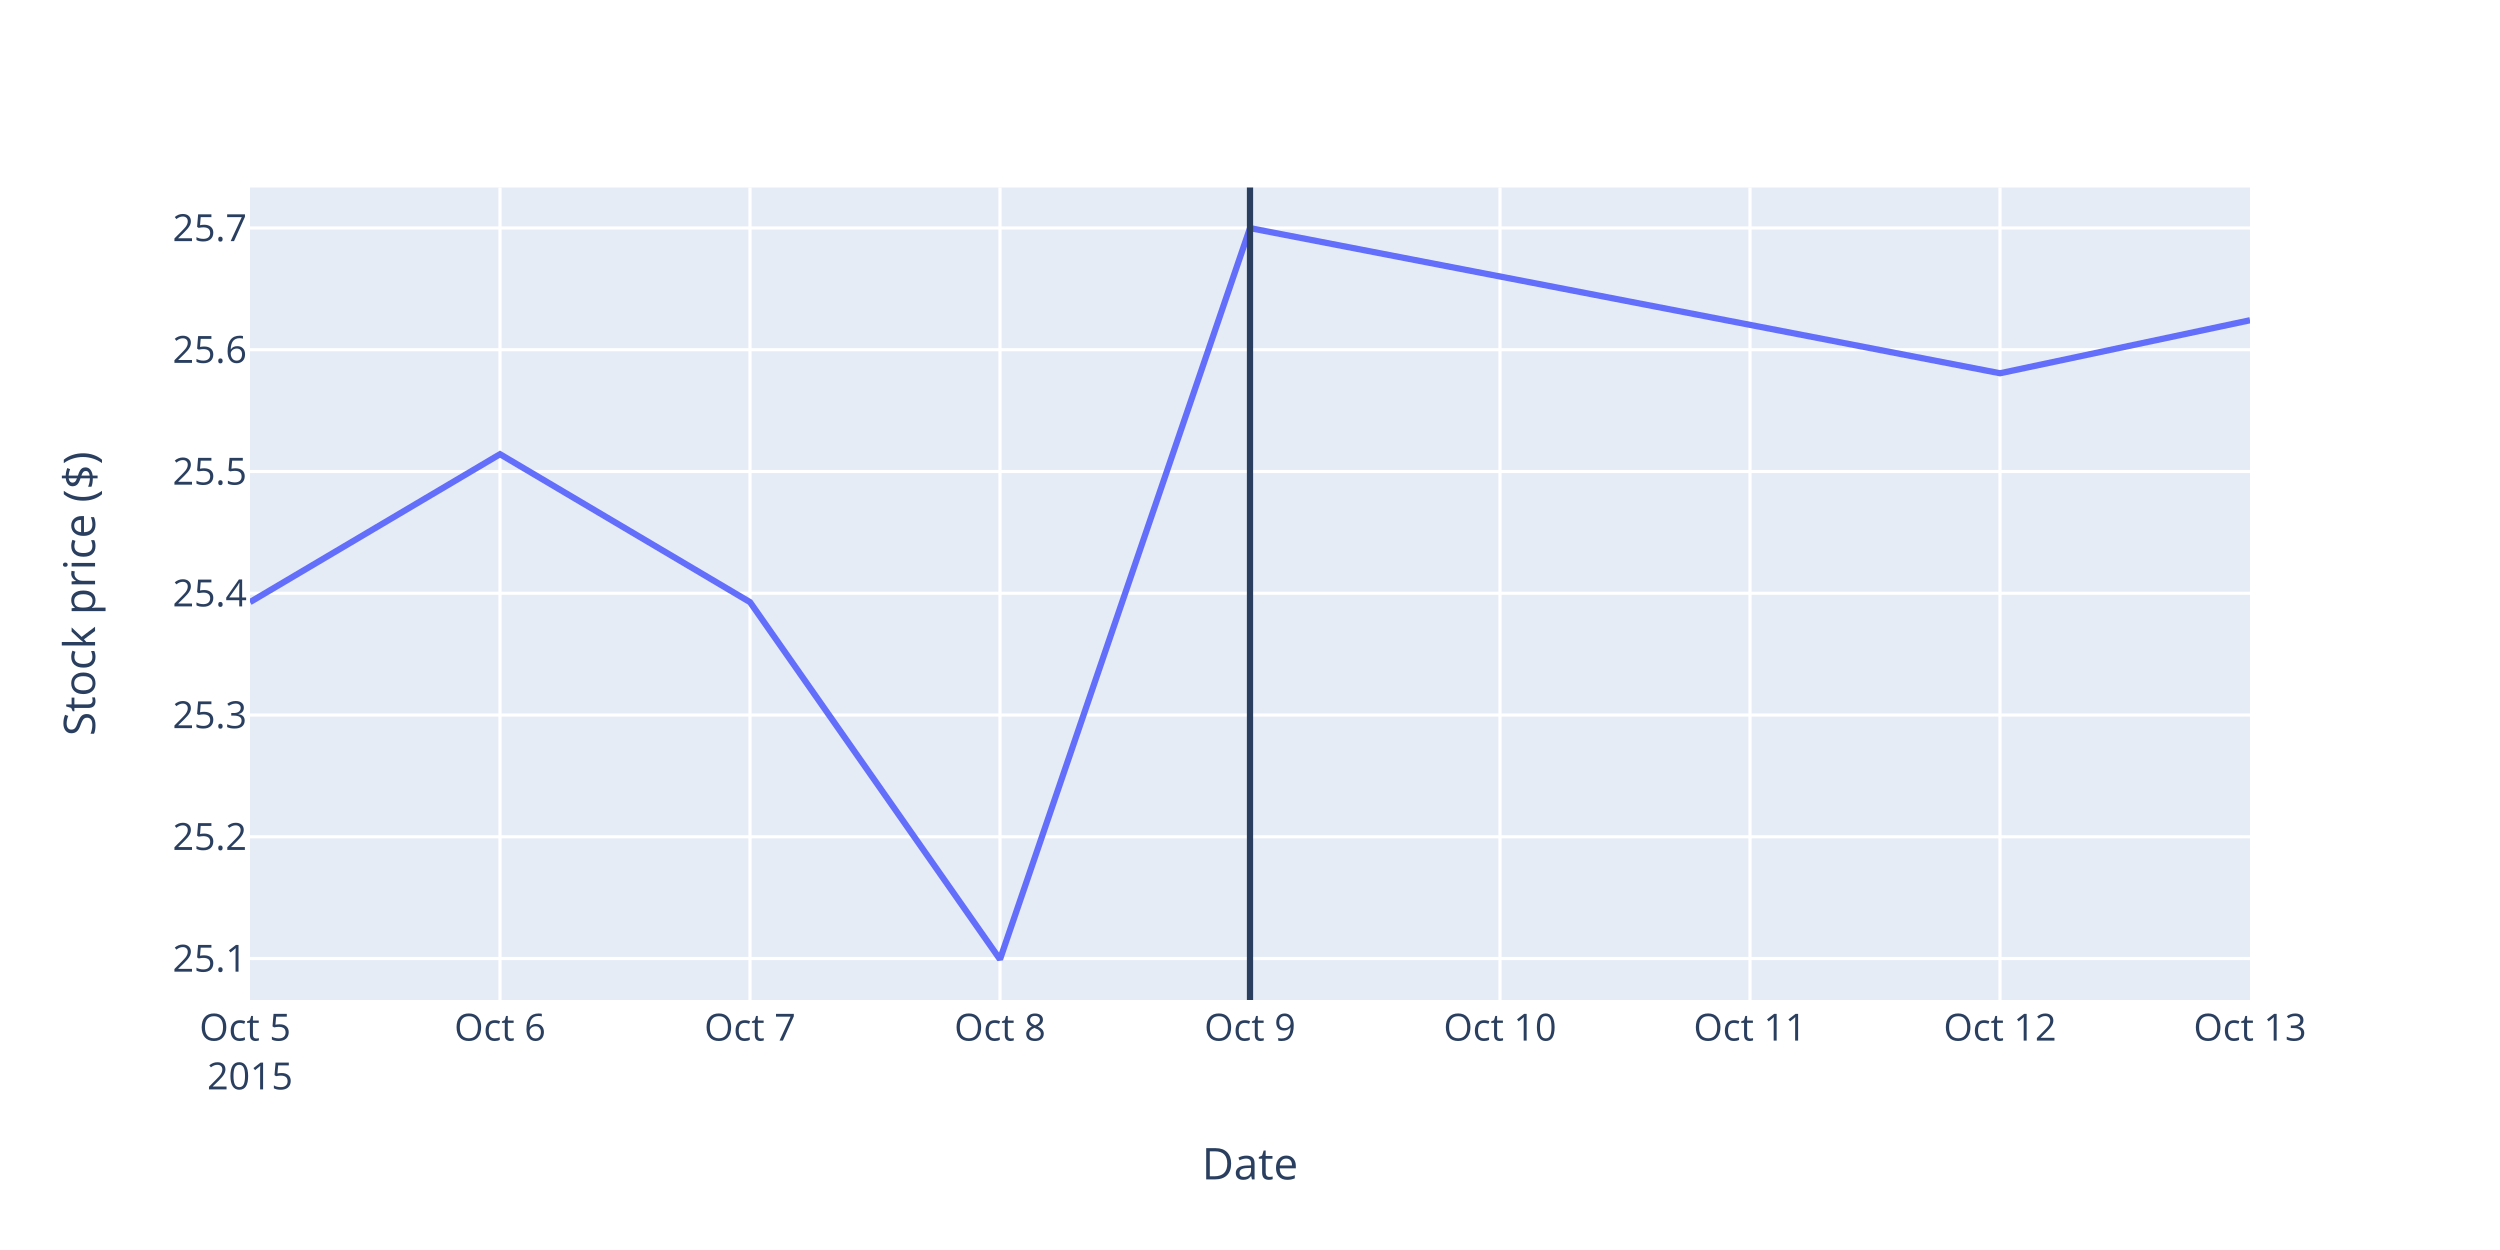
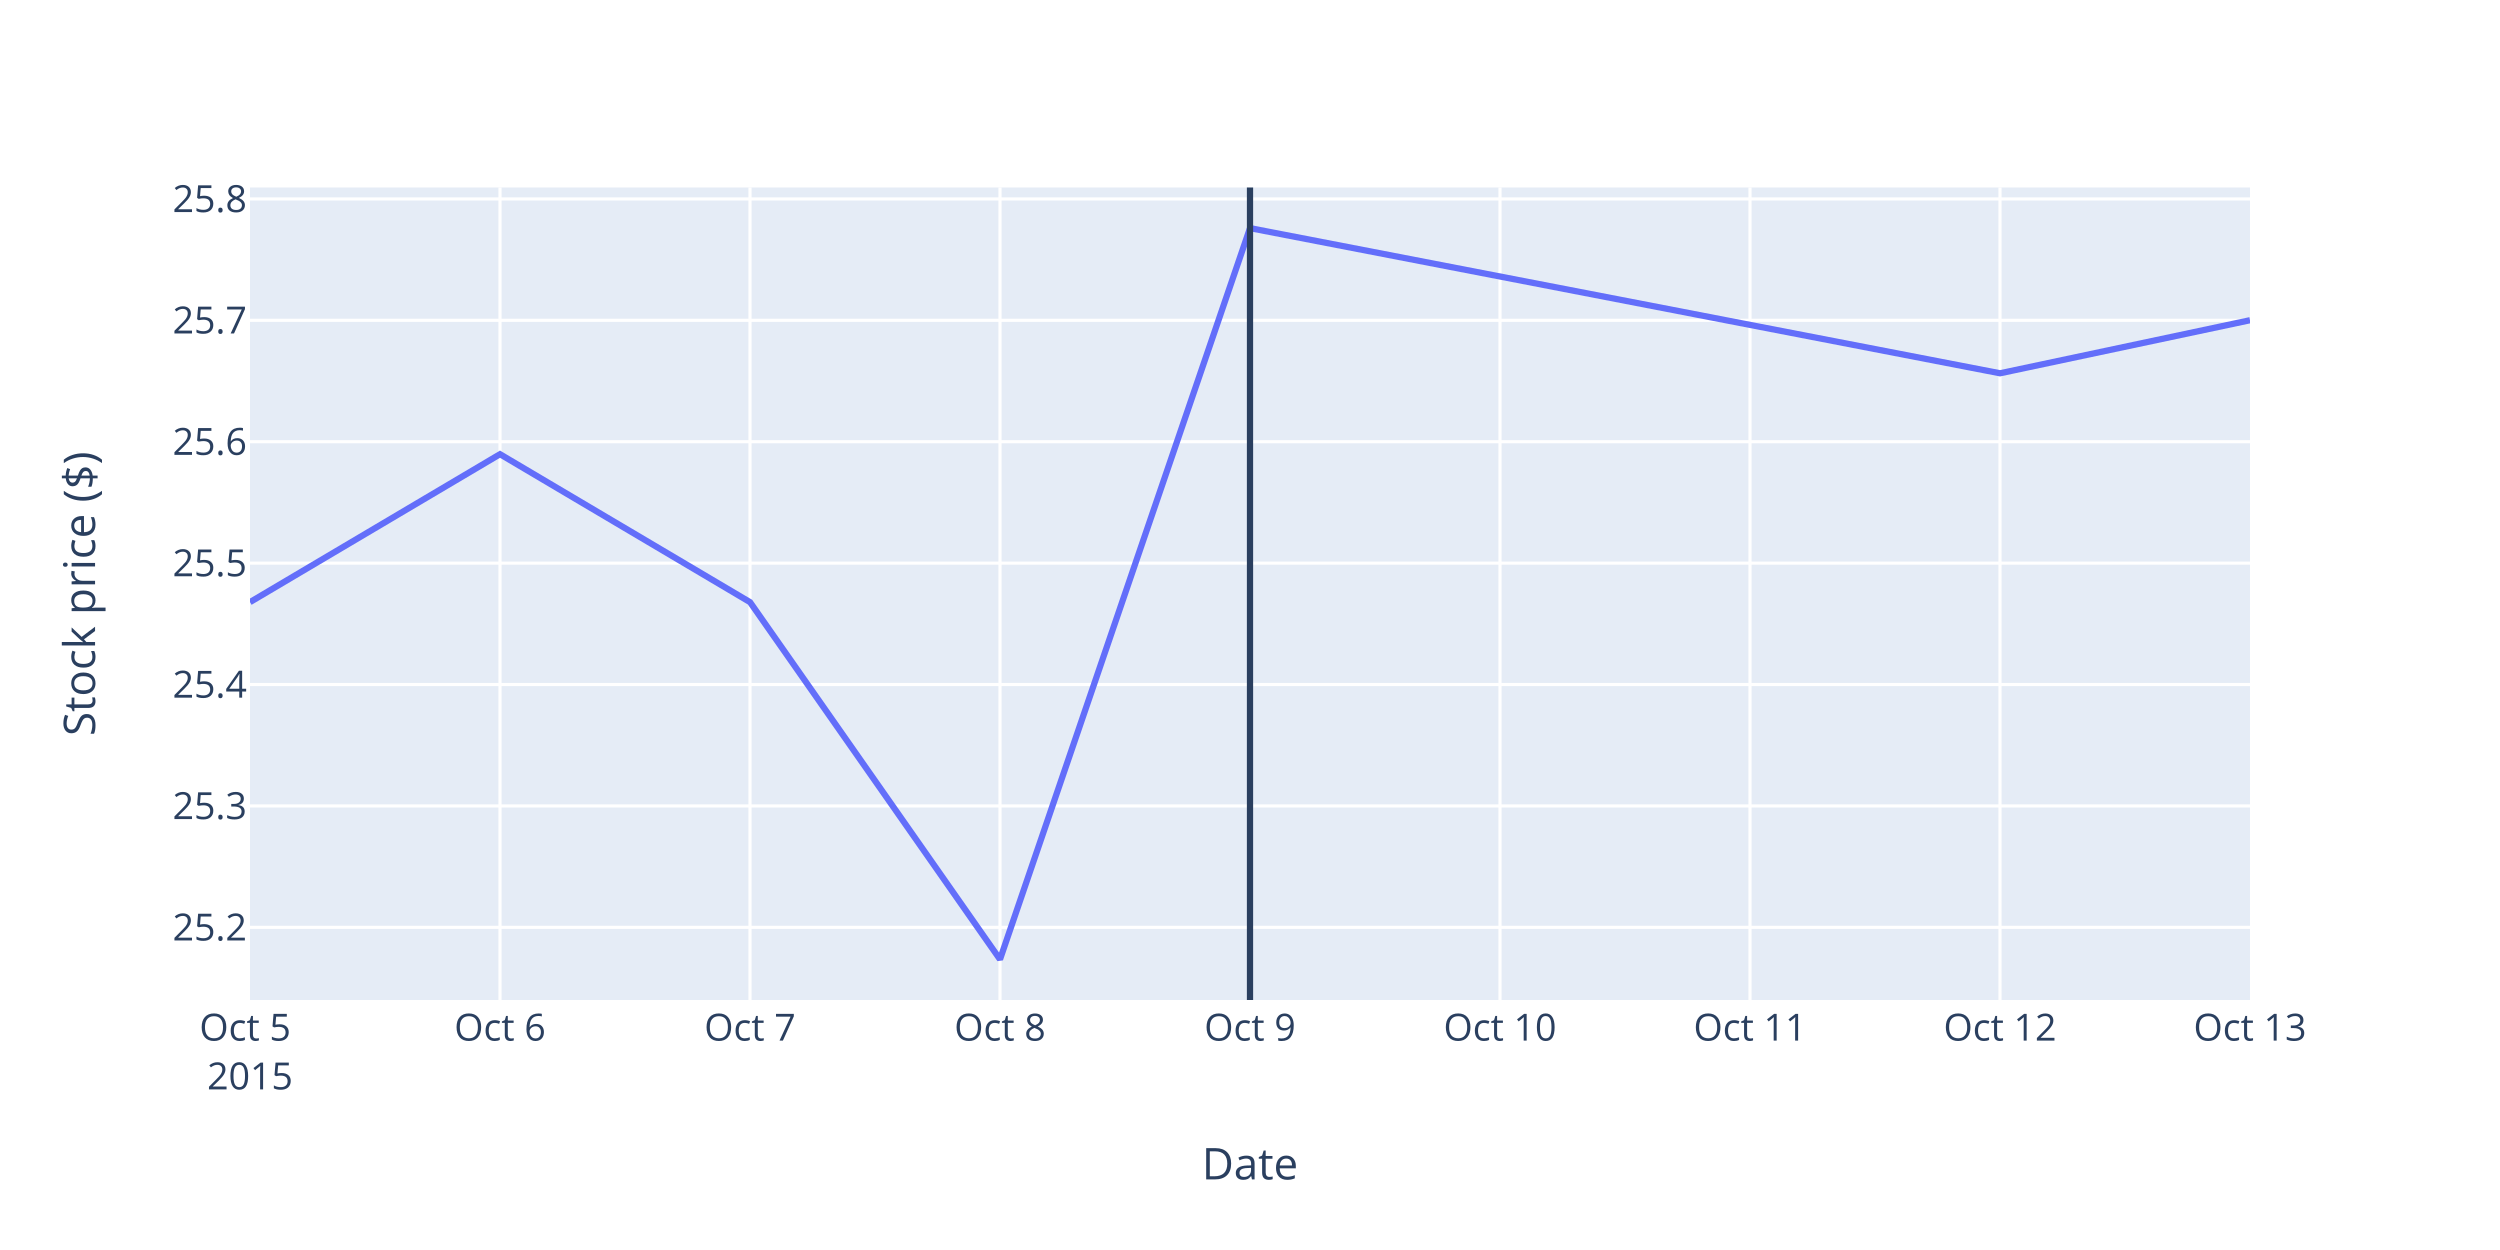
<svg xmlns="http://www.w3.org/2000/svg" class="main-svg" width="800" height="400" style="" viewBox="0 0 800 400">
  <rect x="0" y="0" width="800" height="400" style="fill: rgb(255, 255, 255); fill-opacity: 1;" />
-   <defs id="defs-d1db99">
+   <defs id="defs-1d8817">
    <g class="clips">
-       <clipPath id="clipd1db99xyplot" class="plotclip">
+       <clipPath id="clip1d8817xyplot" class="plotclip">
        <rect width="640" height="260" />
      </clipPath>
-       <clipPath class="axesclip" id="clipd1db99x">
+       <clipPath class="axesclip" id="clip1d8817x">
        <rect x="80" y="0" width="640" height="400" />
      </clipPath>
-       <clipPath class="axesclip" id="clipd1db99y">
+       <clipPath class="axesclip" id="clip1d8817y">
        <rect x="0" y="60" width="800" height="260" />
      </clipPath>
-       <clipPath class="axesclip" id="clipd1db99xy">
+       <clipPath class="axesclip" id="clip1d8817xy">
        <rect x="80" y="60" width="640" height="260" />
      </clipPath>
    </g>
    <g class="gradients" />
    <g class="patterns" />
  </defs>
  <g class="bglayer">
    <rect class="bg" x="80" y="60" width="640" height="260" style="fill: rgb(229, 236, 246); fill-opacity: 1; stroke-width: 0;" />
  </g>
  <g class="layer-below">
    <g class="imagelayer" />
    <g class="shapelayer" />
  </g>
  <g class="cartesianlayer">
    <g class="subplot xy">
      <g class="layer-subplot">
        <g class="shapelayer" />
        <g class="imagelayer" />
      </g>
      <g class="gridlayer">
        <g class="x">
          <path class="xgrid crisp" transform="translate(160,0)" d="M0,60v260" style="stroke: rgb(255, 255, 255); stroke-opacity: 1; stroke-width: 1px;" />
          <path class="xgrid crisp" transform="translate(240,0)" d="M0,60v260" style="stroke: rgb(255, 255, 255); stroke-opacity: 1; stroke-width: 1px;" />
          <path class="xgrid crisp" transform="translate(320,0)" d="M0,60v260" style="stroke: rgb(255, 255, 255); stroke-opacity: 1; stroke-width: 1px;" />
          <path class="xgrid crisp" transform="translate(400,0)" d="M0,60v260" style="stroke: rgb(255, 255, 255); stroke-opacity: 1; stroke-width: 1px;" />
          <path class="xgrid crisp" transform="translate(480,0)" d="M0,60v260" style="stroke: rgb(255, 255, 255); stroke-opacity: 1; stroke-width: 1px;" />
          <path class="xgrid crisp" transform="translate(560,0)" d="M0,60v260" style="stroke: rgb(255, 255, 255); stroke-opacity: 1; stroke-width: 1px;" />
          <path class="xgrid crisp" transform="translate(640,0)" d="M0,60v260" style="stroke: rgb(255, 255, 255); stroke-opacity: 1; stroke-width: 1px;" />
        </g>
        <g class="y">
-           <path class="ygrid crisp" transform="translate(0,306.73)" d="M80,0h640" style="stroke: rgb(255, 255, 255); stroke-opacity: 1; stroke-width: 1px;" />
-           <path class="ygrid crisp" transform="translate(0,267.77)" d="M80,0h640" style="stroke: rgb(255, 255, 255); stroke-opacity: 1; stroke-width: 1px;" />
-           <path class="ygrid crisp" transform="translate(0,228.81)" d="M80,0h640" style="stroke: rgb(255, 255, 255); stroke-opacity: 1; stroke-width: 1px;" />
-           <path class="ygrid crisp" transform="translate(0,189.84)" d="M80,0h640" style="stroke: rgb(255, 255, 255); stroke-opacity: 1; stroke-width: 1px;" />
-           <path class="ygrid crisp" transform="translate(0,150.88)" d="M80,0h640" style="stroke: rgb(255, 255, 255); stroke-opacity: 1; stroke-width: 1px;" />
-           <path class="ygrid crisp" transform="translate(0,111.91)" d="M80,0h640" style="stroke: rgb(255, 255, 255); stroke-opacity: 1; stroke-width: 1px;" />
-           <path class="ygrid crisp" transform="translate(0,72.95)" d="M80,0h640" style="stroke: rgb(255, 255, 255); stroke-opacity: 1; stroke-width: 1px;" />
+           <path class="ygrid crisp" transform="translate(0,296.75)" d="M80,0h640" style="stroke: rgb(255, 255, 255); stroke-opacity: 1; stroke-width: 1px;" />
+           <path class="ygrid crisp" transform="translate(0,257.9)" d="M80,0h640" style="stroke: rgb(255, 255, 255); stroke-opacity: 1; stroke-width: 1px;" />
+           <path class="ygrid crisp" transform="translate(0,219.05)" d="M80,0h640" style="stroke: rgb(255, 255, 255); stroke-opacity: 1; stroke-width: 1px;" />
+           <path class="ygrid crisp" transform="translate(0,180.2)" d="M80,0h640" style="stroke: rgb(255, 255, 255); stroke-opacity: 1; stroke-width: 1px;" />
+           <path class="ygrid crisp" transform="translate(0,141.35)" d="M80,0h640" style="stroke: rgb(255, 255, 255); stroke-opacity: 1; stroke-width: 1px;" />
+           <path class="ygrid crisp" transform="translate(0,102.5)" d="M80,0h640" style="stroke: rgb(255, 255, 255); stroke-opacity: 1; stroke-width: 1px;" />
+           <path class="ygrid crisp" transform="translate(0,63.66)" d="M80,0h640" style="stroke: rgb(255, 255, 255); stroke-opacity: 1; stroke-width: 1px;" />
        </g>
      </g>
      <g class="zerolinelayer" />
      <path class="xlines-below" />
      <path class="ylines-below" />
      <g class="overlines-below" />
      <g class="xaxislayer-below" />
      <g class="yaxislayer-below" />
      <g class="overaxes-below" />
-       <g class="plot" transform="translate(80,60)" clip-path="url(#clipd1db99xyplot)">
+       <g class="plot" transform="translate(80,60)" clip-path="url(#clip1d8817xyplot)">
        <g class="scatterlayer mlayer">
-           <g class="trace scatter trace0990db" style="stroke-miterlimit: 2; opacity: 1;">
+           <g class="trace scatter traced4a379" style="stroke-miterlimit: 2; opacity: 1;">
            <g class="fills" />
            <g class="errorbars" />
            <g class="lines">
-               <path class="js-line" d="M0,132.68L80,85.34L160,132.68L240,247L320,13L560,59.44L640,42.48" style="vector-effect: non-scaling-stroke; fill: none; stroke: rgb(99, 110, 250); stroke-opacity: 1; stroke-width: 2px; opacity: 1;" />
+               <path class="js-line" d="M0,132.68L80,85.34L160,132.68L240,247L320,13L560,59.45L640,42.47" style="vector-effect: non-scaling-stroke; fill: none; stroke: rgb(99, 110, 250); stroke-opacity: 1; stroke-width: 2px; opacity: 1;" />
            </g>
            <g class="points" />
            <g class="text" />
          </g>
        </g>
      </g>
      <g class="overplot" />
      <path class="xlines-above crisp" d="M0,0" style="fill: none;" />
      <path class="ylines-above crisp" d="M0,0" style="fill: none;" />
      <g class="overlines-above" />
      <g class="xaxislayer-above">
        <g class="xtick">
          <text text-anchor="middle" x="0" y="333" transform="translate(80,0)" style="font-family: 'Open Sans', verdana, arial, sans-serif; font-size: 12px; fill: rgb(42, 63, 95); fill-opacity: 1; white-space: pre; opacity: 1;">
            <tspan class="line" dy="0em" x="0" y="333">Oct 5</tspan>
            <tspan class="line" dy="1.3em" x="0" y="333">2015</tspan>
          </text>
        </g>
        <g class="xtick">
          <text text-anchor="middle" x="0" y="333" style="font-family: 'Open Sans', verdana, arial, sans-serif; font-size: 12px; fill: rgb(42, 63, 95); fill-opacity: 1; white-space: pre; opacity: 1;" transform="translate(160,0)">Oct 6</text>
        </g>
        <g class="xtick">
          <text text-anchor="middle" x="0" y="333" style="font-family: 'Open Sans', verdana, arial, sans-serif; font-size: 12px; fill: rgb(42, 63, 95); fill-opacity: 1; white-space: pre; opacity: 1;" transform="translate(240,0)">Oct 7</text>
        </g>
        <g class="xtick">
          <text text-anchor="middle" x="0" y="333" style="font-family: 'Open Sans', verdana, arial, sans-serif; font-size: 12px; fill: rgb(42, 63, 95); fill-opacity: 1; white-space: pre; opacity: 1;" transform="translate(320,0)">Oct 8</text>
        </g>
        <g class="xtick">
          <text text-anchor="middle" x="0" y="333" style="font-family: 'Open Sans', verdana, arial, sans-serif; font-size: 12px; fill: rgb(42, 63, 95); fill-opacity: 1; white-space: pre; opacity: 1;" transform="translate(400,0)">Oct 9</text>
        </g>
        <g class="xtick">
          <text text-anchor="middle" x="0" y="333" style="font-family: 'Open Sans', verdana, arial, sans-serif; font-size: 12px; fill: rgb(42, 63, 95); fill-opacity: 1; white-space: pre; opacity: 1;" transform="translate(480,0)">Oct 10</text>
        </g>
        <g class="xtick">
          <text text-anchor="middle" x="0" y="333" style="font-family: 'Open Sans', verdana, arial, sans-serif; font-size: 12px; fill: rgb(42, 63, 95); fill-opacity: 1; white-space: pre; opacity: 1;" transform="translate(560,0)">Oct 11</text>
        </g>
        <g class="xtick">
          <text text-anchor="middle" x="0" y="333" style="font-family: 'Open Sans', verdana, arial, sans-serif; font-size: 12px; fill: rgb(42, 63, 95); fill-opacity: 1; white-space: pre; opacity: 1;" transform="translate(640,0)">Oct 12</text>
        </g>
        <g class="xtick">
          <text text-anchor="middle" x="0" y="333" style="font-family: 'Open Sans', verdana, arial, sans-serif; font-size: 12px; fill: rgb(42, 63, 95); fill-opacity: 1; white-space: pre; opacity: 1;" transform="translate(720,0)">Oct 13</text>
        </g>
      </g>
      <g class="yaxislayer-above">
        <g class="ytick">
-           <text text-anchor="end" x="79" y="4.2" transform="translate(0,306.73)" style="font-family: 'Open Sans', verdana, arial, sans-serif; font-size: 12px; fill: rgb(42, 63, 95); fill-opacity: 1; white-space: pre; opacity: 1;">25.1</text>
+           <text text-anchor="end" x="79" y="4.2" transform="translate(0,296.75)" style="font-family: 'Open Sans', verdana, arial, sans-serif; font-size: 12px; fill: rgb(42, 63, 95); fill-opacity: 1; white-space: pre; opacity: 1;">25.2</text>
        </g>
        <g class="ytick">
-           <text text-anchor="end" x="79" y="4.2" style="font-family: 'Open Sans', verdana, arial, sans-serif; font-size: 12px; fill: rgb(42, 63, 95); fill-opacity: 1; white-space: pre; opacity: 1;" transform="translate(0,267.77)">25.2</text>
+           <text text-anchor="end" x="79" y="4.2" style="font-family: 'Open Sans', verdana, arial, sans-serif; font-size: 12px; fill: rgb(42, 63, 95); fill-opacity: 1; white-space: pre; opacity: 1;" transform="translate(0,257.9)">25.3</text>
        </g>
        <g class="ytick">
-           <text text-anchor="end" x="79" y="4.2" style="font-family: 'Open Sans', verdana, arial, sans-serif; font-size: 12px; fill: rgb(42, 63, 95); fill-opacity: 1; white-space: pre; opacity: 1;" transform="translate(0,228.81)">25.3</text>
+           <text text-anchor="end" x="79" y="4.2" style="font-family: 'Open Sans', verdana, arial, sans-serif; font-size: 12px; fill: rgb(42, 63, 95); fill-opacity: 1; white-space: pre; opacity: 1;" transform="translate(0,219.05)">25.4</text>
        </g>
        <g class="ytick">
-           <text text-anchor="end" x="79" y="4.2" style="font-family: 'Open Sans', verdana, arial, sans-serif; font-size: 12px; fill: rgb(42, 63, 95); fill-opacity: 1; white-space: pre; opacity: 1;" transform="translate(0,189.84)">25.4</text>
+           <text text-anchor="end" x="79" y="4.2" style="font-family: 'Open Sans', verdana, arial, sans-serif; font-size: 12px; fill: rgb(42, 63, 95); fill-opacity: 1; white-space: pre; opacity: 1;" transform="translate(0,180.2)">25.5</text>
        </g>
        <g class="ytick">
-           <text text-anchor="end" x="79" y="4.2" style="font-family: 'Open Sans', verdana, arial, sans-serif; font-size: 12px; fill: rgb(42, 63, 95); fill-opacity: 1; white-space: pre; opacity: 1;" transform="translate(0,150.88)">25.5</text>
+           <text text-anchor="end" x="79" y="4.2" style="font-family: 'Open Sans', verdana, arial, sans-serif; font-size: 12px; fill: rgb(42, 63, 95); fill-opacity: 1; white-space: pre; opacity: 1;" transform="translate(0,141.35)">25.6</text>
        </g>
        <g class="ytick">
-           <text text-anchor="end" x="79" y="4.2" style="font-family: 'Open Sans', verdana, arial, sans-serif; font-size: 12px; fill: rgb(42, 63, 95); fill-opacity: 1; white-space: pre; opacity: 1;" transform="translate(0,111.91)">25.6</text>
+           <text text-anchor="end" x="79" y="4.2" style="font-family: 'Open Sans', verdana, arial, sans-serif; font-size: 12px; fill: rgb(42, 63, 95); fill-opacity: 1; white-space: pre; opacity: 1;" transform="translate(0,102.5)">25.7</text>
        </g>
        <g class="ytick">
-           <text text-anchor="end" x="79" y="4.2" style="font-family: 'Open Sans', verdana, arial, sans-serif; font-size: 12px; fill: rgb(42, 63, 95); fill-opacity: 1; white-space: pre; opacity: 1;" transform="translate(0,72.95)">25.7</text>
+           <text text-anchor="end" x="79" y="4.2" style="font-family: 'Open Sans', verdana, arial, sans-serif; font-size: 12px; fill: rgb(42, 63, 95); fill-opacity: 1; white-space: pre; opacity: 1;" transform="translate(0,63.66)">25.8</text>
        </g>
      </g>
      <g class="overaxes-above" />
    </g>
  </g>
  <g class="polarlayer" />
  <g class="smithlayer" />
  <g class="ternarylayer" />
  <g class="geolayer" />
  <g class="funnelarealayer" />
  <g class="pielayer" />
  <g class="iciclelayer" />
  <g class="treemaplayer" />
  <g class="sunburstlayer" />
  <g class="glimages" />
-   <defs id="topdefs-d1db99">
+   <defs id="topdefs-1d8817">
    <g class="clips" />
  </defs>
  <g class="layer-above">
    <g class="imagelayer" />
    <g class="shapelayer">
-       <path data-index="0" fill-rule="evenodd" d="M400,320L400,60" clip-path="url(#clipd1db99x)" style="opacity: 1; stroke: rgb(42, 63, 95); stroke-opacity: 1; fill: rgb(0, 0, 0); fill-opacity: 0; stroke-width: 2px;" />
+       <path data-index="0" fill-rule="evenodd" d="M400,320L400,60" clip-path="url(#clip1d8817x)" style="opacity: 1; stroke: rgb(42, 63, 95); stroke-opacity: 1; fill: rgb(0, 0, 0); fill-opacity: 0; stroke-width: 2px;" />
    </g>
  </g>
  <g class="infolayer">
    <g class="g-gtitle" />
    <g class="g-xtitle">
      <text class="xtitle" x="400" y="377.409" text-anchor="middle" style="font-family: 'Open Sans', verdana, arial, sans-serif; font-size: 14px; fill: rgb(42, 63, 95); opacity: 1; font-weight: normal; white-space: pre;">Date</text>
    </g>
    <g class="g-ytitle">
      <text class="ytitle" transform="rotate(-90,30.41875,190)" x="30.419" y="190" text-anchor="middle" style="font-family: 'Open Sans', verdana, arial, sans-serif; font-size: 14px; fill: rgb(42, 63, 95); opacity: 1; font-weight: normal; white-space: pre;">Stock price ($)</text>
    </g>
  </g>
</svg>
